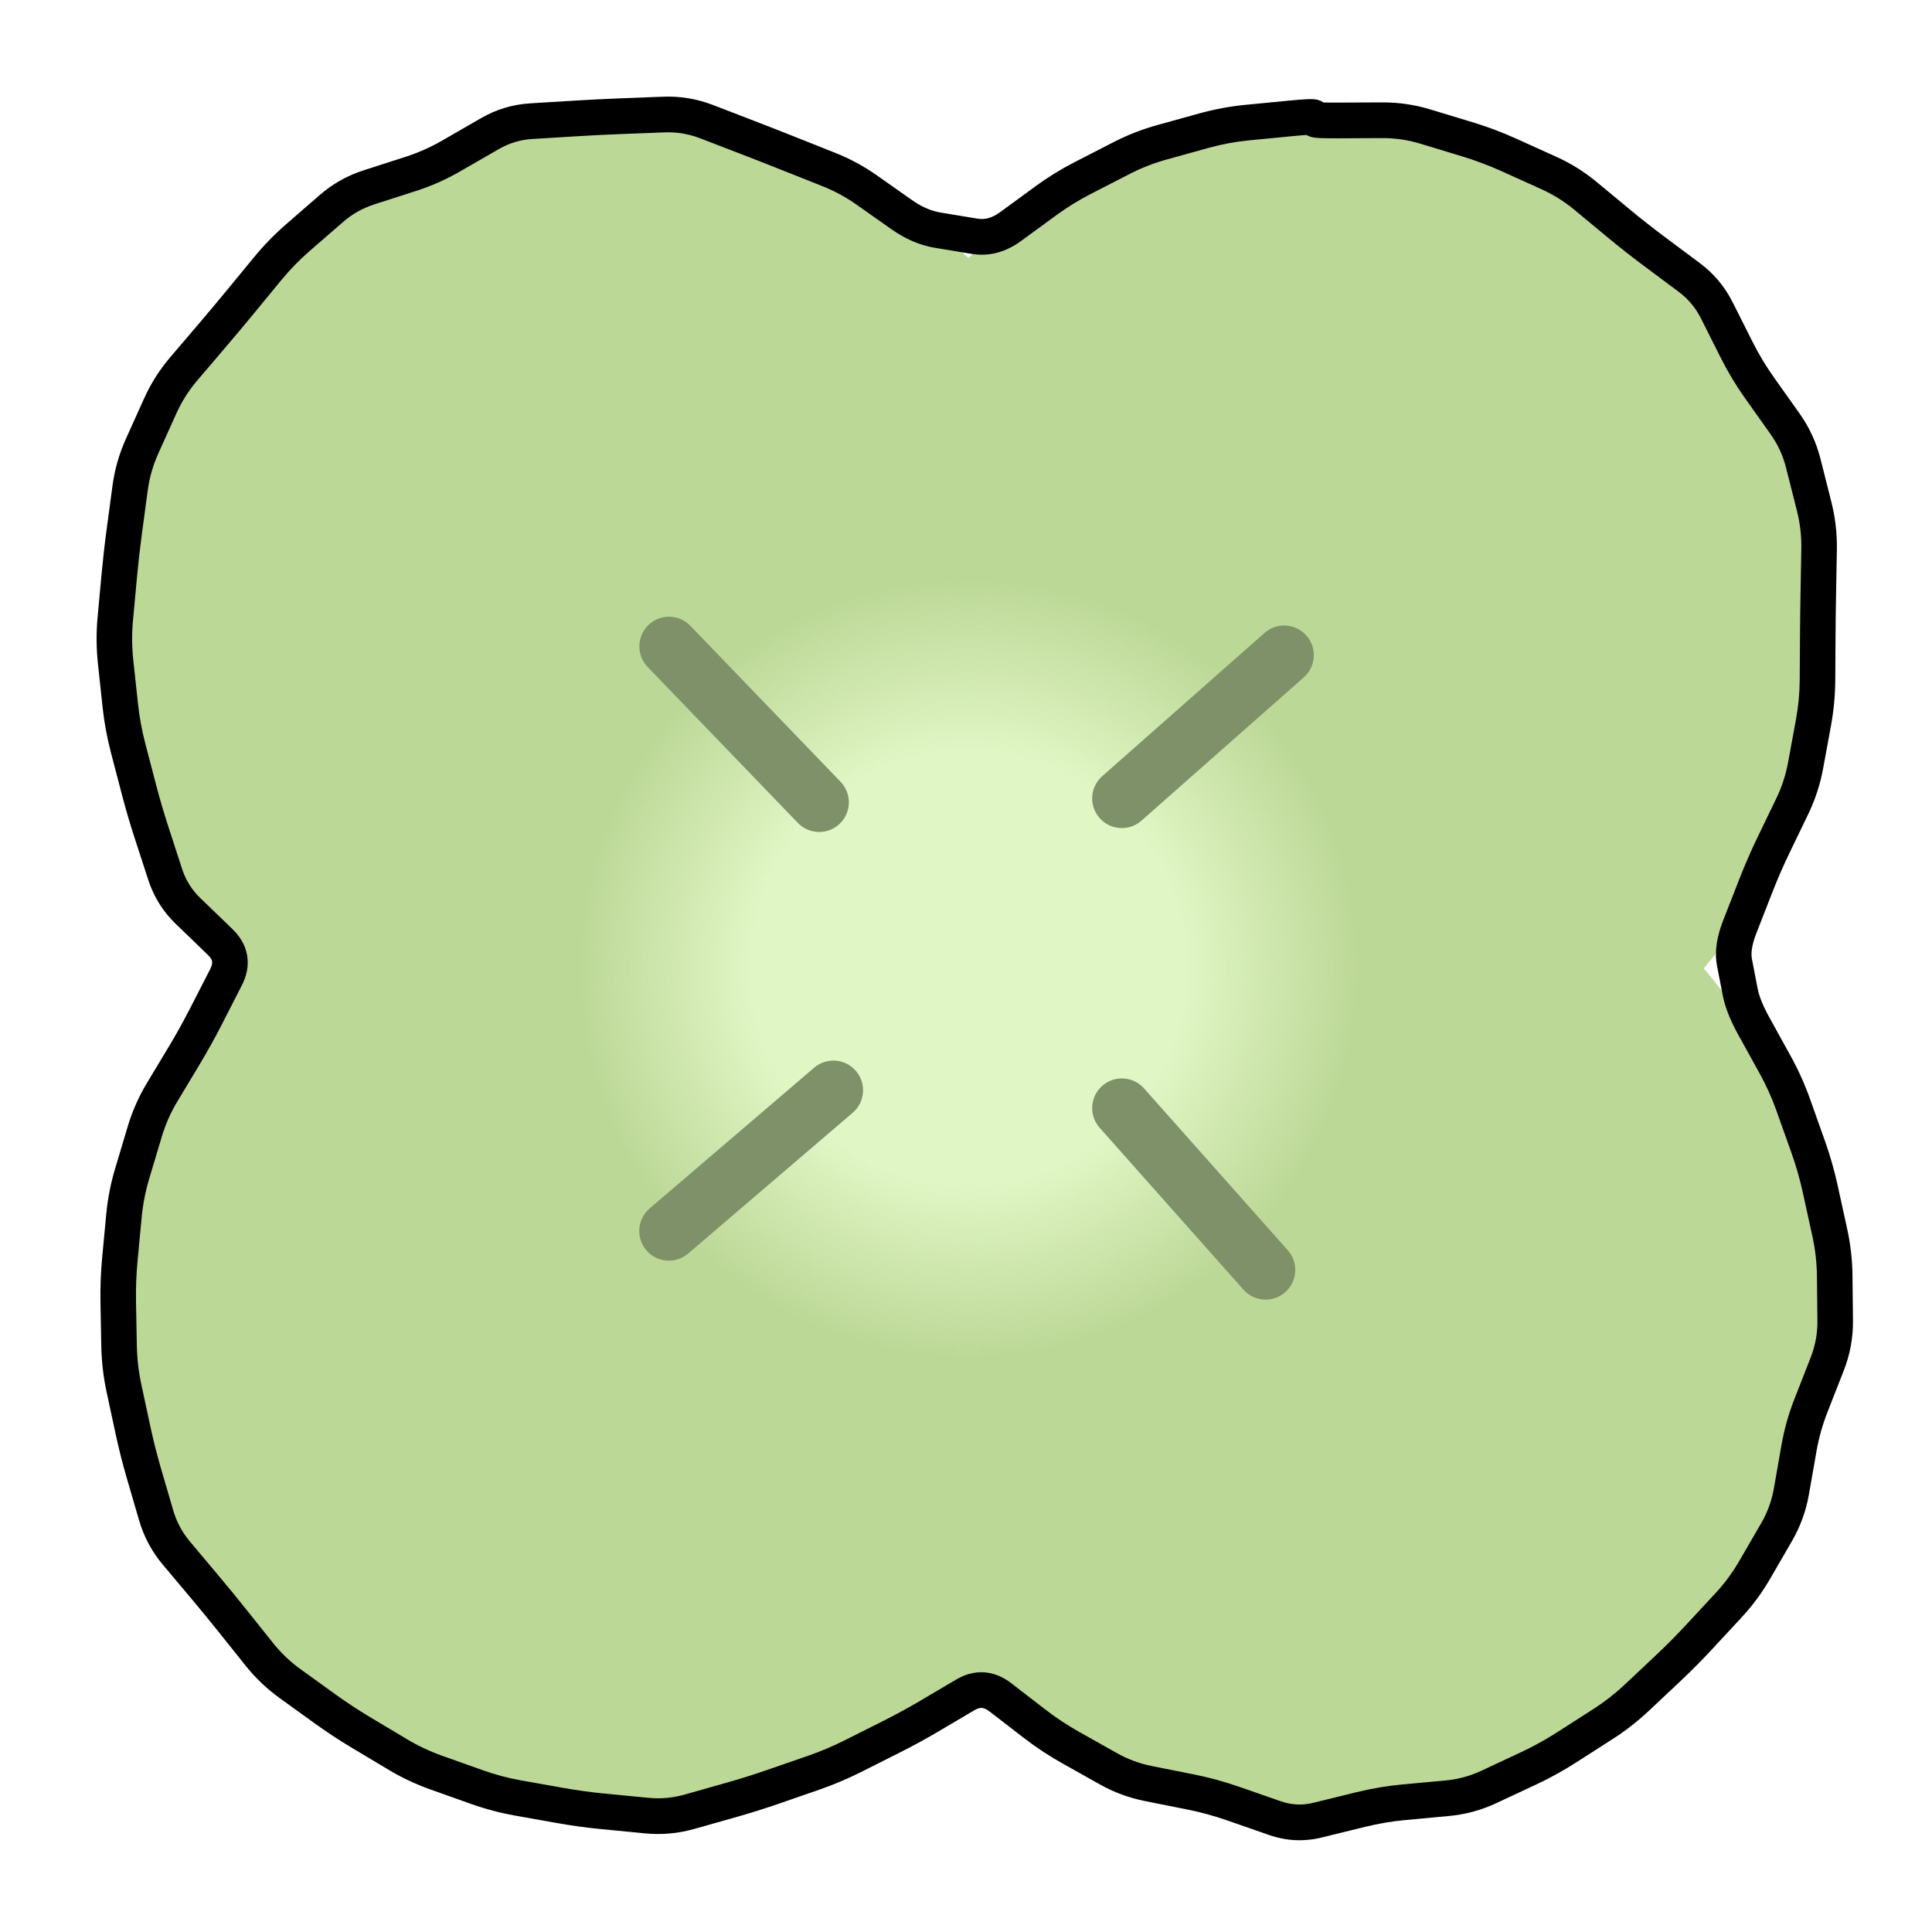
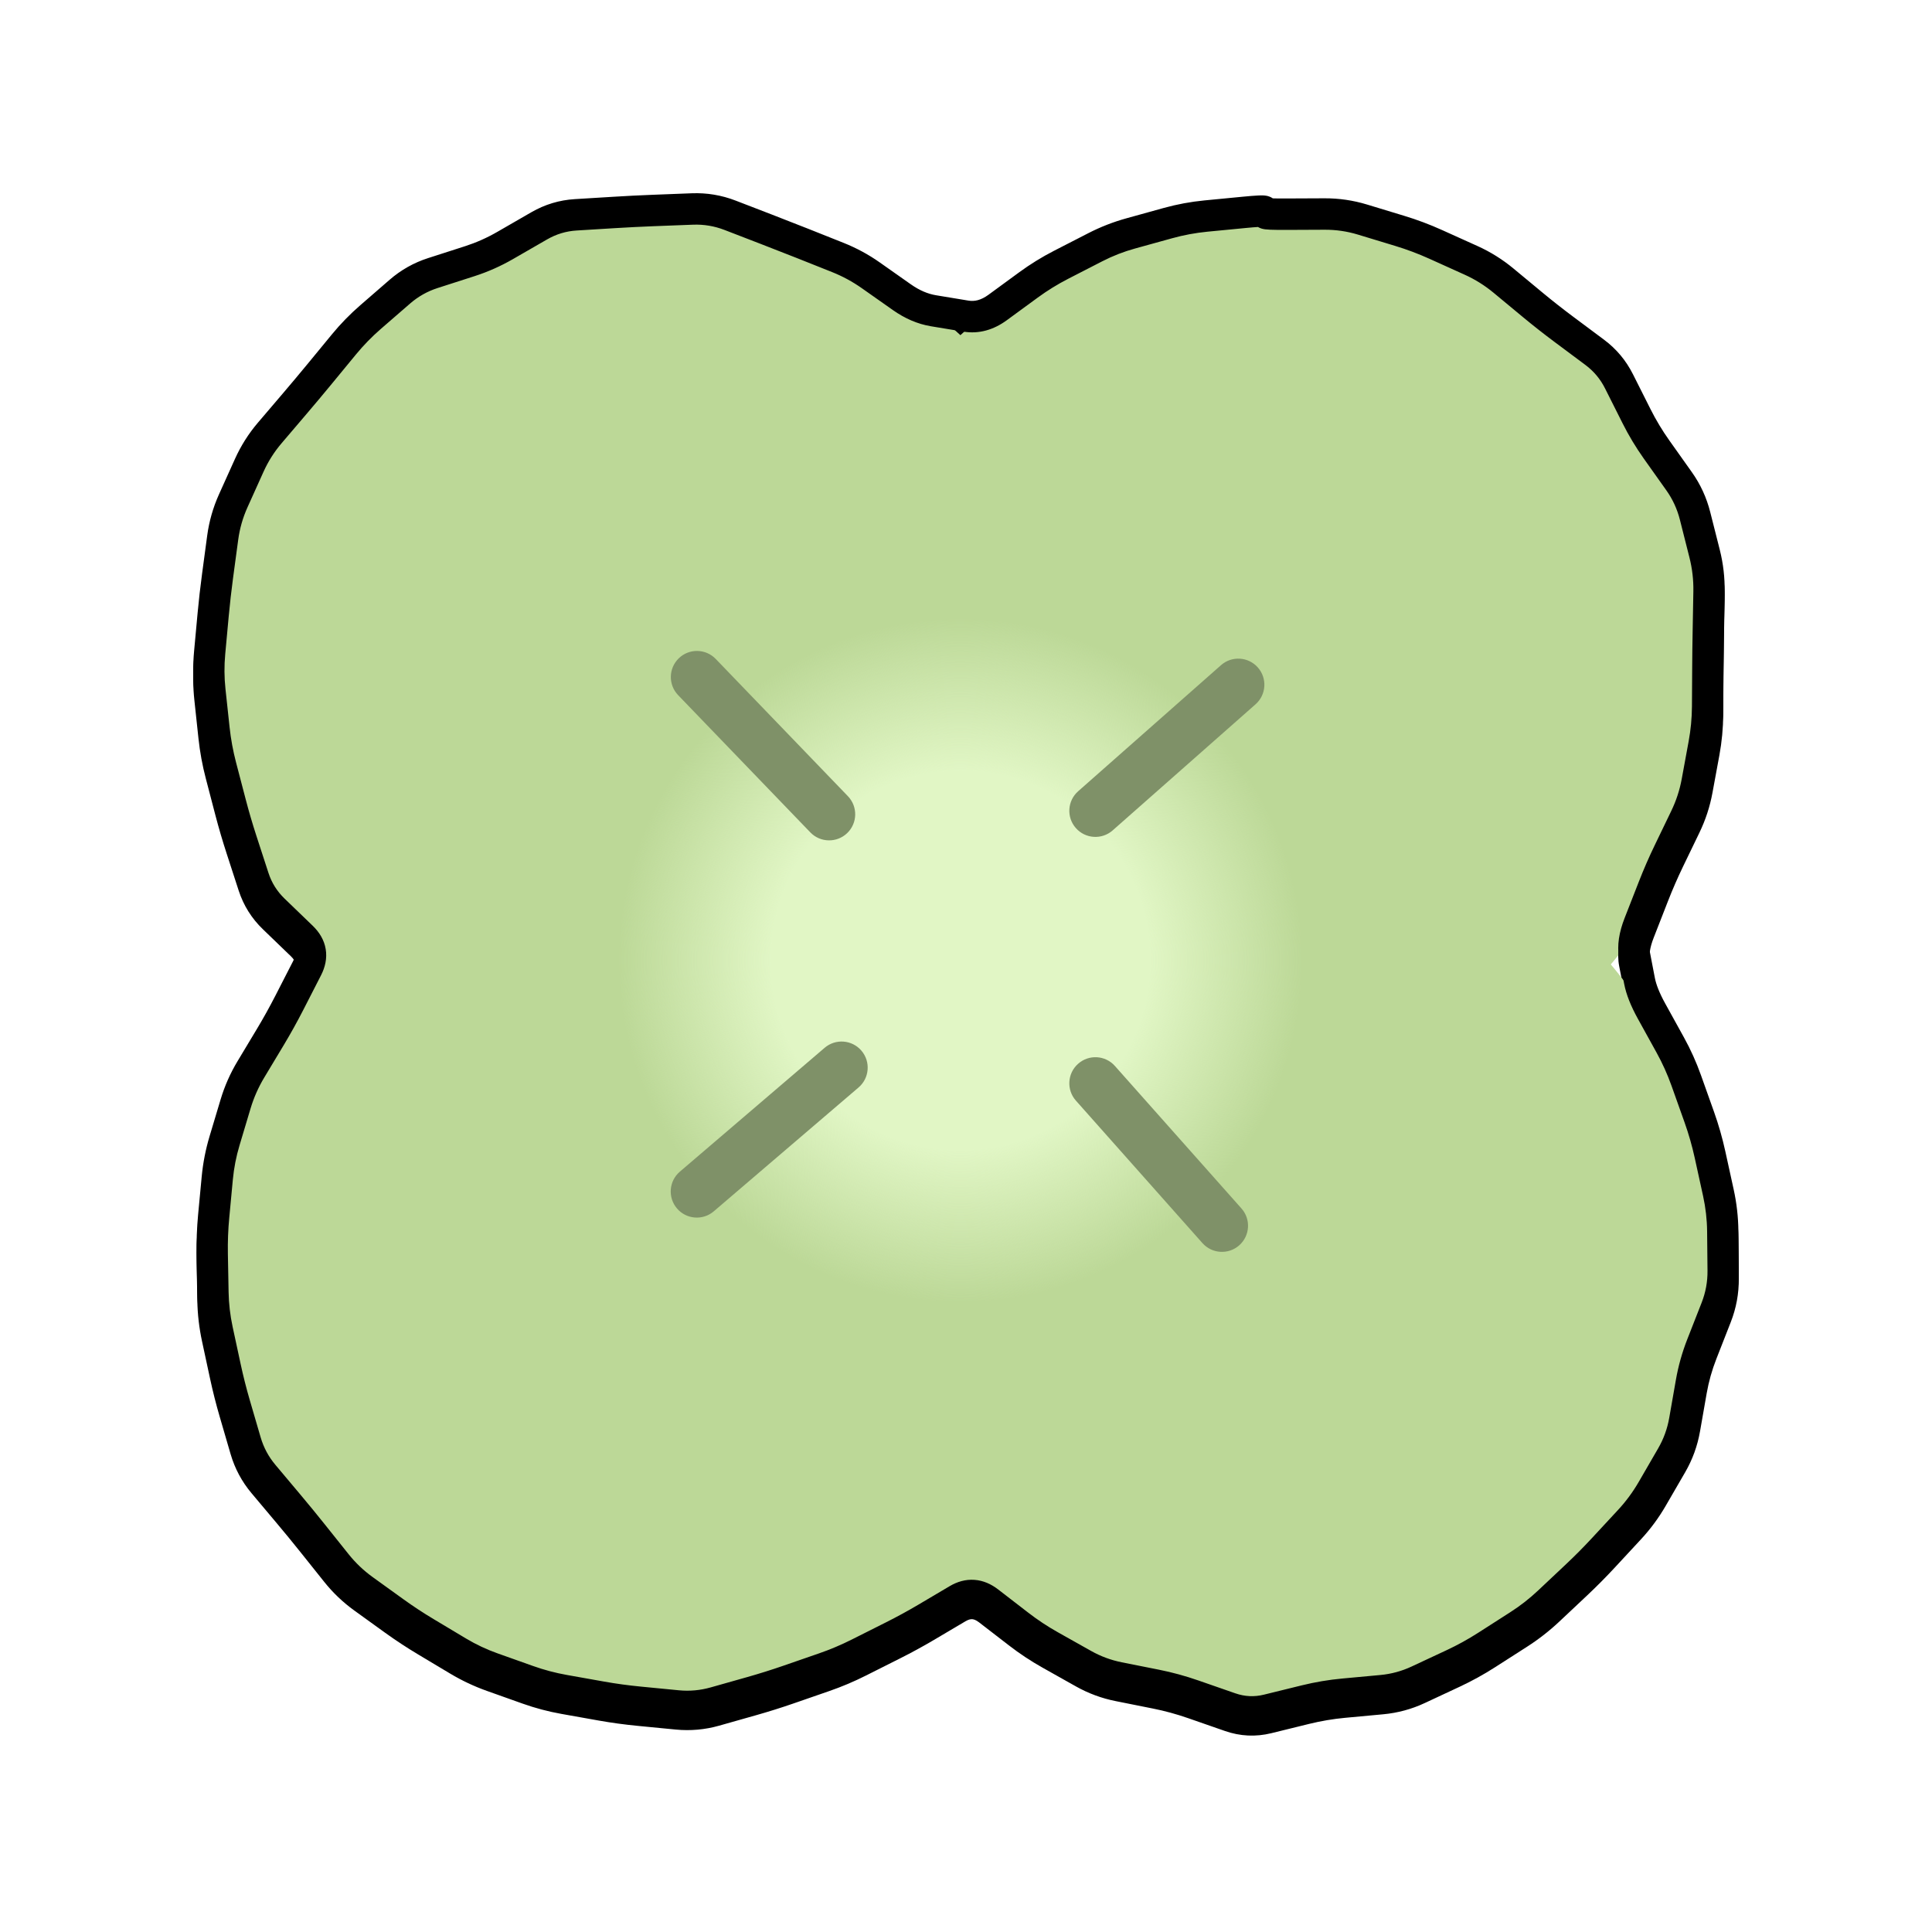
<svg xmlns="http://www.w3.org/2000/svg" width="100" height="100" viewBox="0 0 100 100" fill="none">
-   <path d="M68.097 6.316C82.73 6.316 94.592 18.188 94.592 32.832C94.592 39.439 92.177 45.481 88.182 50.124C92.177 54.767 94.592 60.809 94.592 67.416C94.592 82.06 82.73 93.932 68.097 93.932C61.161 93.932 54.848 91.265 50.126 86.9C45.403 91.265 39.09 93.932 32.155 93.932C17.522 93.932 5.659 82.06 5.659 67.416C5.659 60.809 8.074 54.767 12.069 50.124C8.074 45.481 5.659 39.439 5.659 32.832C5.659 18.188 17.522 6.316 32.155 6.316C39.09 6.316 45.403 8.983 50.126 13.348C54.848 8.983 61.161 6.316 68.097 6.316Z" fill="#BCD897" />
-   <path d="M34.322 5.005C35.21 4.971 36.072 5.114 36.903 5.434L39.047 6.26C39.764 6.537 40.471 6.813 41.167 7.09L43.245 7.917C44.004 8.219 44.718 8.605 45.385 9.075L47.209 10.359C47.721 10.72 48.215 10.924 48.695 11.003L50.602 11.318C50.955 11.377 51.331 11.3 51.772 10.977L53.588 9.648C54.232 9.177 54.911 8.757 55.624 8.391L57.636 7.358C58.362 6.985 59.12 6.689 59.909 6.471L62.094 5.866C62.874 5.651 63.667 5.504 64.472 5.426L66.731 5.207C67.111 5.17 67.416 5.145 67.635 5.135C67.742 5.13 67.85 5.127 67.945 5.132C67.989 5.134 68.061 5.139 68.14 5.154C68.179 5.161 68.247 5.177 68.326 5.209C68.359 5.222 68.425 5.251 68.502 5.303C68.677 5.309 68.928 5.312 69.262 5.31L71.54 5.3C72.391 5.296 73.225 5.418 74.04 5.666L76.223 6.328C76.988 6.56 77.735 6.841 78.462 7.169L80.533 8.105C81.299 8.45 82.005 8.891 82.651 9.426L84.398 10.873C84.968 11.346 85.552 11.805 86.15 12.251L87.981 13.616C88.706 14.157 89.277 14.838 89.684 15.649L90.715 17.7C91.037 18.341 91.406 18.953 91.82 19.537L93.143 21.401C93.651 22.116 94.013 22.901 94.228 23.751L94.788 25.967C94.995 26.785 95.091 27.615 95.076 28.454L95.035 30.725C95.021 31.478 95.011 32.225 95.007 32.965L94.993 35.198C94.988 35.997 94.913 36.791 94.768 37.581L94.362 39.789C94.211 40.606 93.955 41.39 93.594 42.138L92.62 44.156C92.305 44.807 92.013 45.478 91.742 46.171L90.904 48.316C90.66 48.941 90.627 49.364 90.679 49.635L90.973 51.158C91.046 51.536 91.233 52.029 91.575 52.65L92.683 54.656C93.077 55.369 93.41 56.109 93.683 56.875L94.451 59.032C94.72 59.787 94.941 60.559 95.114 61.345L95.606 63.589C95.784 64.399 95.877 65.221 95.885 66.052L95.909 68.357C95.918 69.245 95.759 70.106 95.435 70.934L94.591 73.088C94.332 73.75 94.142 74.423 94.022 75.109L93.629 77.353C93.479 78.209 93.186 79.014 92.752 79.765L91.612 81.733C91.197 82.447 90.71 83.107 90.152 83.709L88.616 85.366C88.09 85.933 87.547 86.48 86.987 87.007L85.354 88.543C84.768 89.094 84.136 89.587 83.458 90.021L81.567 91.233C80.903 91.659 80.211 92.04 79.492 92.376L77.446 93.332C76.668 93.696 75.85 93.917 74.996 93.996L72.749 94.205C72.047 94.27 71.345 94.388 70.644 94.561L68.413 95.109C67.497 95.334 66.582 95.29 65.691 94.98L63.517 94.223C62.831 93.985 62.143 93.797 61.454 93.66L59.258 93.222C58.432 93.057 57.649 92.767 56.913 92.353L54.958 91.255C54.268 90.867 53.611 90.432 52.987 89.95L51.221 88.587C51.038 88.446 50.907 88.409 50.821 88.403C50.737 88.397 50.614 88.414 50.432 88.522L48.566 89.625C47.925 90.003 47.261 90.365 46.575 90.71L44.57 91.719C43.865 92.073 43.143 92.378 42.403 92.635L40.297 93.364C39.578 93.613 38.848 93.841 38.108 94.051L35.936 94.666C35.102 94.902 34.252 94.978 33.389 94.895L31.142 94.677C30.369 94.603 29.606 94.498 28.852 94.364L26.662 93.975C25.883 93.836 25.119 93.634 24.373 93.368L22.279 92.623C21.524 92.354 20.802 92.015 20.116 91.604L18.211 90.465C17.553 90.072 16.913 89.65 16.289 89.201L14.481 87.897C13.81 87.413 13.216 86.847 12.7 86.2L11.307 84.456C10.848 83.881 10.376 83.306 9.893 82.731L8.43 80.991C7.86 80.312 7.448 79.544 7.2 78.693L6.563 76.51C6.345 75.762 6.154 75.01 5.992 74.257L5.52 72.063C5.35 71.273 5.257 70.474 5.242 69.666L5.201 67.423C5.186 66.64 5.216 65.859 5.289 65.079L5.5 62.842C5.576 62.036 5.731 61.244 5.964 60.467L6.61 58.31C6.847 57.517 7.179 56.766 7.604 56.059L8.76 54.136C9.134 53.513 9.491 52.869 9.832 52.205L10.882 50.157C10.988 49.949 10.989 49.828 10.978 49.765C10.968 49.701 10.928 49.587 10.758 49.423L9.099 47.822C8.438 47.185 7.961 46.424 7.677 45.551L6.966 43.367C6.724 42.621 6.505 41.877 6.311 41.132L5.741 38.952C5.539 38.181 5.395 37.399 5.31 36.606L5.07 34.364C4.983 33.556 4.977 32.747 5.052 31.938L5.259 29.694C5.33 28.933 5.416 28.17 5.519 27.403L5.823 25.141C5.936 24.298 6.168 23.486 6.518 22.71L7.458 20.626C7.807 19.852 8.257 19.142 8.805 18.498L10.282 16.767C10.77 16.194 11.251 15.62 11.724 15.045L13.154 13.307C13.664 12.688 14.225 12.113 14.836 11.583L16.553 10.092C17.219 9.513 17.976 9.087 18.817 8.817L20.985 8.119C21.645 7.907 22.281 7.625 22.893 7.272L24.895 6.117C25.684 5.662 26.536 5.405 27.441 5.349L29.727 5.209C30.495 5.162 31.265 5.123 32.034 5.093L34.322 5.005ZM34.393 6.852L32.105 6.94C31.349 6.97 30.594 7.007 29.839 7.054L27.553 7.194C26.934 7.232 26.357 7.406 25.811 7.721L23.808 8.875C23.086 9.292 22.331 9.627 21.546 9.88L19.378 10.577C18.773 10.772 18.234 11.075 17.756 11.491L16.039 12.981C15.505 13.445 15.016 13.946 14.572 14.485L13.143 16.223C12.662 16.806 12.175 17.389 11.679 17.97L10.203 19.701C9.768 20.211 9.412 20.773 9.134 21.388L8.194 23.472C7.918 24.085 7.735 24.723 7.646 25.388L7.342 27.65C7.243 28.392 7.159 29.13 7.091 29.865L6.884 32.109C6.82 32.795 6.825 33.481 6.899 34.166L7.14 36.407C7.215 37.108 7.342 37.8 7.52 38.483L8.09 40.663C8.276 41.371 8.484 42.081 8.715 42.792L9.426 44.977C9.615 45.56 9.928 46.061 10.373 46.489L12.032 48.09C12.415 48.459 12.702 48.915 12.793 49.459C12.884 50.004 12.76 50.529 12.517 51.003L11.468 53.051C11.109 53.751 10.731 54.431 10.335 55.091L9.179 57.014C8.834 57.588 8.565 58.197 8.372 58.843L7.726 60.999C7.528 61.66 7.397 62.333 7.332 63.017L7.121 65.253C7.054 65.963 7.027 66.675 7.04 67.388L7.082 69.631C7.095 70.319 7.173 70.999 7.318 71.672L7.79 73.867C7.943 74.576 8.122 75.284 8.328 75.99L8.965 78.173C9.142 78.777 9.431 79.316 9.836 79.798L11.3 81.539C11.792 82.125 12.273 82.712 12.742 83.3L14.135 85.044C14.547 85.56 15.019 86.01 15.554 86.396L17.361 87.699C17.943 88.118 18.54 88.51 19.152 88.877L21.057 90.016C21.64 90.364 22.252 90.653 22.893 90.881L24.988 91.626C25.638 91.858 26.303 92.034 26.983 92.155L29.172 92.544C29.878 92.67 30.594 92.767 31.319 92.838L33.566 93.055C34.201 93.117 34.823 93.061 35.437 92.887L37.609 92.272C38.316 92.072 39.012 91.853 39.697 91.616L41.803 90.887C42.466 90.658 43.114 90.384 43.746 90.066L45.751 89.058C46.402 88.73 47.029 88.388 47.633 88.031L49.499 86.929C49.94 86.668 50.43 86.523 50.951 86.56C51.471 86.597 51.937 86.809 52.342 87.122L54.107 88.484C54.66 88.911 55.243 89.297 55.857 89.642L57.812 90.741C58.379 91.06 58.98 91.282 59.617 91.409L61.812 91.847C62.587 92.001 63.355 92.212 64.119 92.477L66.293 93.233C66.85 93.427 67.404 93.454 67.976 93.313L70.207 92.765C70.995 92.572 71.786 92.438 72.581 92.364L74.827 92.156C75.471 92.097 76.083 91.93 76.67 91.656L78.716 90.7C79.361 90.398 79.982 90.057 80.578 89.675L82.468 88.463C83.051 88.089 83.594 87.666 84.096 87.194L85.729 85.657C86.258 85.16 86.771 84.643 87.269 84.106L88.805 82.45C89.27 81.948 89.676 81.399 90.021 80.802L91.162 78.835C91.487 78.273 91.705 77.674 91.817 77.033L92.21 74.789C92.352 73.979 92.575 73.186 92.879 72.412L93.722 70.258C93.96 69.65 94.075 69.025 94.069 68.376L94.045 66.071C94.038 65.367 93.96 64.672 93.809 63.987L93.317 61.742C93.161 61.032 92.962 60.336 92.719 59.654L91.951 57.498C91.712 56.826 91.42 56.178 91.074 55.553L89.966 53.547C89.57 52.83 89.29 52.147 89.167 51.51L88.872 49.987C88.729 49.243 88.877 48.444 89.191 47.64L90.029 45.496C90.317 44.76 90.629 44.044 90.964 43.349L91.939 41.331C92.228 40.733 92.432 40.108 92.552 39.453L92.958 37.245C93.084 36.562 93.148 35.876 93.153 35.186L93.167 32.953C93.172 32.205 93.181 31.451 93.195 30.691L93.236 28.421C93.249 27.747 93.172 27.082 93.005 26.422L92.444 24.206C92.286 23.578 92.02 23.003 91.645 22.474L90.322 20.61C89.853 19.95 89.437 19.258 89.072 18.532L88.042 16.483C87.763 15.927 87.379 15.47 86.884 15.1L85.053 13.735C84.43 13.27 83.822 12.792 83.227 12.299L81.48 10.852C80.962 10.422 80.395 10.069 79.779 9.79L77.707 8.855C77.052 8.559 76.381 8.307 75.691 8.097L73.508 7.435C72.868 7.241 72.216 7.145 71.548 7.148L69.27 7.159C68.886 7.161 68.581 7.157 68.361 7.148C68.255 7.143 68.149 7.137 68.058 7.125C68.015 7.12 67.948 7.11 67.876 7.091C67.841 7.081 67.78 7.063 67.71 7.031C67.693 7.023 67.664 7.008 67.628 6.987C67.457 6.998 67.219 7.016 66.907 7.046L64.649 7.265C63.949 7.333 63.26 7.461 62.583 7.648L60.398 8.253C59.729 8.438 59.088 8.688 58.473 9.003L56.462 10.037C55.834 10.359 55.237 10.728 54.671 11.142L52.855 12.47C52.086 13.033 51.222 13.294 50.304 13.142L48.396 12.827C47.605 12.697 46.856 12.368 46.152 11.873L44.329 10.588C43.78 10.202 43.193 9.884 42.567 9.635L40.489 8.809C39.8 8.534 39.099 8.26 38.388 7.986L36.244 7.16C35.645 6.929 35.031 6.827 34.393 6.852Z" fill="black" />
-   <path d="M70.218 50.125C70.218 61.222 61.222 70.218 50.125 70.218C39.029 70.218 30.033 61.222 30.033 50.125C30.033 39.029 39.029 30.033 50.125 30.033C61.222 30.033 70.218 39.029 70.218 50.125Z" fill="url(#paint0_radial_3647_3609)" />
-   <path d="M33.522 34.522C32.934 33.911 32.952 32.939 33.562 32.351C34.173 31.763 35.145 31.781 35.733 32.392L43.507 40.464C44.095 41.074 44.077 42.046 43.467 42.634C42.856 43.222 41.884 43.204 41.296 42.593L33.522 34.522Z" fill="#7F9168" />
-   <path d="M66.656 64.714C67.219 65.347 67.161 66.318 66.527 66.881C65.893 67.444 64.923 67.386 64.36 66.752L56.918 58.373C56.355 57.739 56.413 56.769 57.047 56.206C57.681 55.643 58.651 55.701 59.214 56.334L66.656 64.714Z" fill="#7F9168" />
-   <path d="M65.453 32.76C66.088 32.199 67.058 32.259 67.619 32.895C68.18 33.531 68.12 34.501 67.484 35.061L59.081 42.477C58.446 43.038 57.476 42.977 56.915 42.342C56.354 41.706 56.414 40.736 57.05 40.175L65.453 32.76Z" fill="#7F9168" />
-   <path d="M35.619 64.883C34.975 65.434 34.006 65.359 33.455 64.715C32.904 64.07 32.98 63.102 33.624 62.55L42.139 55.265C42.784 54.714 43.752 54.789 44.304 55.433C44.855 56.078 44.779 57.046 44.135 57.597L35.619 64.883Z" fill="#7F9168" />
+   <path d="M65.525 11.574C78.402 11.574 88.841 22.021 88.841 34.908C88.841 40.722 86.715 46.039 83.2 50.125C86.715 54.211 88.841 59.528 88.841 65.342C88.841 78.229 78.402 88.676 65.525 88.676C59.422 88.676 53.867 86.329 49.711 82.488C45.554 86.329 39.999 88.676 33.896 88.676C21.019 88.676 10.58 78.229 10.58 65.342C10.58 59.528 12.705 54.21 16.221 50.125C12.705 46.039 10.58 40.722 10.58 34.908C10.58 22.021 21.019 11.574 33.896 11.574C39.999 11.574 45.555 13.921 49.711 17.762C53.867 13.921 59.422 11.574 65.525 11.574Z" fill="#BCD897" />
+   <path d="M35.803 10.418C36.584 10.388 37.344 10.514 38.075 10.796L39.961 11.523C40.593 11.767 41.215 12.01 41.827 12.253L43.655 12.981C44.324 13.247 44.952 13.586 45.539 14L47.144 15.13C47.594 15.447 48.029 15.627 48.452 15.697L50.13 15.974C50.44 16.026 50.771 15.958 51.159 15.674L52.757 14.505C53.324 14.09 53.922 13.721 54.549 13.398L56.32 12.489C56.959 12.161 57.626 11.901 58.32 11.709L60.243 11.177C60.929 10.987 61.627 10.857 62.336 10.789L64.323 10.596C64.658 10.563 64.926 10.542 65.119 10.533C65.213 10.528 65.308 10.526 65.391 10.53C65.43 10.532 65.493 10.536 65.563 10.55C65.597 10.556 65.657 10.57 65.727 10.598C65.756 10.61 65.814 10.635 65.882 10.681C66.035 10.686 66.257 10.689 66.55 10.687L68.555 10.678C69.304 10.675 70.038 10.782 70.756 11L72.676 11.583C73.35 11.787 74.007 12.034 74.646 12.323L76.469 13.146C77.143 13.45 77.764 13.838 78.333 14.309L79.87 15.583C80.372 15.998 80.886 16.402 81.412 16.795L83.023 17.996C83.662 18.472 84.163 19.072 84.522 19.786L85.429 21.59C85.713 22.154 86.037 22.693 86.401 23.206L87.566 24.847C88.013 25.476 88.331 26.167 88.52 26.915L89.014 28.865C89.196 29.585 89.28 30.315 89.267 31.054L89.23 33.052C89.218 33.715 89.21 34.372 89.206 35.023L89.194 36.988C89.189 37.691 89.123 38.391 88.996 39.085L88.638 41.028C88.506 41.748 88.281 42.438 87.963 43.095L87.105 44.871C86.829 45.444 86.571 46.035 86.333 46.645L85.596 48.532C85.38 49.083 85.352 49.455 85.398 49.693L85.656 51.033C85.72 51.365 85.885 51.8 86.186 52.346L87.161 54.111C87.508 54.739 87.801 55.39 88.041 56.064L88.717 57.962C88.954 58.627 89.148 59.306 89.3 59.997L89.733 61.972C89.89 62.685 89.972 63.408 89.979 64.14L90 66.168C90.008 66.95 89.868 67.708 89.583 68.436L88.84 70.332C88.612 70.914 88.445 71.507 88.339 72.11L87.993 74.085C87.862 74.838 87.604 75.547 87.222 76.207L86.218 77.939C85.854 78.568 85.425 79.148 84.933 79.678L83.582 81.136C83.119 81.635 82.641 82.117 82.149 82.58L80.711 83.932C80.196 84.416 79.64 84.85 79.043 85.233L77.379 86.299C76.794 86.674 76.185 87.009 75.553 87.305L73.752 88.146C73.068 88.466 72.348 88.661 71.596 88.731L69.62 88.914C69.001 88.972 68.384 89.076 67.767 89.227L65.803 89.71C64.997 89.908 64.192 89.87 63.408 89.597L61.495 88.931C60.891 88.721 60.286 88.556 59.679 88.435L57.748 88.049C57.02 87.904 56.331 87.649 55.684 87.285L53.963 86.318C53.355 85.977 52.777 85.594 52.228 85.17L50.674 83.971C50.513 83.847 50.398 83.814 50.322 83.809C50.249 83.804 50.14 83.819 49.98 83.913L48.338 84.884C47.774 85.217 47.19 85.535 46.586 85.839L44.822 86.726C44.202 87.038 43.566 87.307 42.914 87.532L41.061 88.174C40.429 88.393 39.786 88.594 39.135 88.779L37.224 89.32C36.49 89.528 35.741 89.595 34.983 89.522L33.005 89.33C32.325 89.264 31.653 89.173 30.989 89.055L29.063 88.712C28.377 88.59 27.705 88.412 27.048 88.178L25.205 87.522C24.541 87.286 23.906 86.987 23.302 86.626L21.626 85.623C21.047 85.277 20.483 84.906 19.934 84.511L18.343 83.363C17.753 82.938 17.23 82.44 16.776 81.87L15.55 80.335C15.146 79.829 14.731 79.323 14.306 78.818L13.018 77.286C12.517 76.689 12.155 76.013 11.936 75.264L11.376 73.343C11.183 72.684 11.016 72.023 10.873 71.36L10.458 69.43C10.308 68.734 10.226 68.031 10.213 67.32L10.177 65.346C10.164 64.657 10.19 63.97 10.254 63.283L10.44 61.315C10.507 60.606 10.643 59.909 10.848 59.225L11.417 57.327C11.626 56.629 11.918 55.968 12.292 55.346L13.309 53.653C13.638 53.105 13.952 52.539 14.252 51.954L15.176 50.152C15.27 49.969 15.27 49.863 15.261 49.807C15.252 49.751 15.216 49.65 15.067 49.506L13.607 48.098C13.025 47.537 12.605 46.867 12.355 46.099L11.73 44.176C11.517 43.521 11.325 42.866 11.153 42.211L10.652 40.292C10.474 39.613 10.348 38.925 10.273 38.227L10.062 36.255C9.985 35.544 9.98 34.831 10.046 34.119L10.228 32.145C10.29 31.476 10.366 30.803 10.457 30.129L10.724 28.138C10.824 27.396 11.028 26.682 11.336 25.999L12.163 24.165C12.47 23.484 12.866 22.859 13.349 22.293L14.648 20.769C15.078 20.265 15.501 19.76 15.918 19.254L17.176 17.725C17.624 17.18 18.118 16.674 18.655 16.207L20.167 14.895C20.753 14.386 21.419 14.011 22.159 13.773L24.067 13.159C24.648 12.972 25.207 12.724 25.745 12.414L27.507 11.397C28.202 10.997 28.952 10.77 29.748 10.721L31.76 10.598C32.436 10.556 33.113 10.523 33.79 10.496L35.803 10.418ZM35.866 12.044L33.852 12.122C33.187 12.147 32.522 12.181 31.858 12.221L29.847 12.345C29.302 12.378 28.794 12.531 28.314 12.808L26.552 13.824C25.915 14.191 25.251 14.486 24.56 14.708L22.652 15.322C22.12 15.493 21.646 15.761 21.225 16.126L19.714 17.438C19.244 17.846 18.814 18.287 18.424 18.761L17.166 20.29C16.743 20.804 16.314 21.316 15.878 21.828L14.579 23.351C14.196 23.8 13.882 24.294 13.638 24.836L12.811 26.67C12.568 27.209 12.407 27.77 12.329 28.355L12.061 30.346C11.974 30.999 11.9 31.649 11.84 32.295L11.658 34.27C11.602 34.874 11.606 35.477 11.671 36.081L11.883 38.053C11.949 38.67 12.061 39.278 12.218 39.879L12.72 41.797C12.883 42.421 13.066 43.046 13.269 43.671L13.895 45.594C14.062 46.107 14.337 46.547 14.728 46.925L16.188 48.333C16.525 48.658 16.778 49.059 16.858 49.538C16.938 50.017 16.829 50.48 16.615 50.897L15.692 52.699C15.376 53.315 15.043 53.914 14.695 54.494L13.678 56.186C13.374 56.692 13.137 57.228 12.967 57.795L12.399 59.694C12.224 60.275 12.109 60.867 12.052 61.469L11.867 63.437C11.807 64.062 11.784 64.688 11.795 65.316L11.832 67.29C11.843 67.895 11.913 68.493 12.04 69.086L12.456 71.017C12.59 71.641 12.748 72.264 12.929 72.885L13.49 74.806C13.645 75.338 13.899 75.812 14.256 76.236L15.543 77.768C15.977 78.284 16.4 78.801 16.813 79.318L18.039 80.853C18.401 81.307 18.817 81.703 19.287 82.042L20.878 83.189C21.39 83.558 21.915 83.903 22.454 84.225L24.13 85.228C24.643 85.534 25.181 85.788 25.746 85.989L27.589 86.645C28.161 86.849 28.747 87.004 29.345 87.11L31.272 87.453C31.893 87.564 32.522 87.65 33.16 87.711L35.138 87.903C35.697 87.957 36.244 87.907 36.785 87.754L38.696 87.214C39.318 87.037 39.931 86.845 40.534 86.636L42.386 85.995C42.97 85.793 43.54 85.552 44.096 85.272L45.861 84.385C46.434 84.097 46.985 83.796 47.517 83.482L49.159 82.511C49.547 82.282 49.978 82.154 50.437 82.187C50.894 82.219 51.304 82.406 51.661 82.681L53.215 83.88C53.701 84.256 54.214 84.596 54.754 84.899L56.474 85.866C56.974 86.147 57.502 86.342 58.062 86.454L59.995 86.839C60.676 86.975 61.353 87.16 62.025 87.394L63.938 88.059C64.428 88.23 64.916 88.253 65.419 88.13L67.382 87.647C68.075 87.477 68.772 87.359 69.471 87.295L71.448 87.112C72.014 87.059 72.553 86.913 73.069 86.672L74.87 85.83C75.438 85.565 75.984 85.264 76.508 84.928L78.172 83.861C78.685 83.533 79.162 83.161 79.605 82.744L81.042 81.393C81.507 80.955 81.959 80.5 82.397 80.027L83.748 78.57C84.158 78.128 84.514 77.645 84.819 77.12L85.822 75.388C86.109 74.894 86.3 74.367 86.399 73.803L86.745 71.829C86.87 71.116 87.066 70.418 87.333 69.736L88.076 67.841C88.285 67.306 88.386 66.756 88.38 66.185L88.36 64.157C88.354 63.537 88.284 62.926 88.152 62.322L87.719 60.347C87.582 59.722 87.406 59.11 87.193 58.51L86.517 56.612C86.306 56.021 86.049 55.451 85.745 54.901L84.77 53.135C84.422 52.504 84.175 51.903 84.067 51.343L83.808 50.003C83.681 49.348 83.812 48.645 84.088 47.938L84.826 46.05C85.079 45.403 85.353 44.773 85.649 44.161L86.506 42.385C86.76 41.859 86.94 41.309 87.046 40.733L87.403 38.789C87.514 38.189 87.571 37.585 87.575 36.978L87.587 35.013C87.591 34.355 87.599 33.691 87.612 33.022L87.648 31.024C87.659 30.431 87.591 29.846 87.444 29.265L86.951 27.315C86.811 26.763 86.578 26.256 86.248 25.791L85.083 24.151C84.671 23.57 84.304 22.961 83.984 22.323L83.077 20.519C82.832 20.03 82.494 19.627 82.058 19.302L80.447 18.101C79.899 17.692 79.363 17.271 78.84 16.837L77.303 15.564C76.846 15.186 76.348 14.874 75.806 14.63L73.982 13.806C73.406 13.546 72.815 13.324 72.208 13.14L70.287 12.557C69.724 12.386 69.15 12.302 68.562 12.305L66.558 12.314C66.22 12.315 65.951 12.312 65.758 12.304C65.664 12.3 65.571 12.294 65.491 12.284C65.453 12.279 65.394 12.271 65.331 12.254C65.3 12.246 65.246 12.23 65.185 12.201C65.169 12.194 65.144 12.181 65.112 12.163C64.963 12.172 64.753 12.188 64.479 12.215L62.491 12.408C61.875 12.467 61.269 12.58 60.673 12.745L58.75 13.277C58.162 13.439 57.597 13.659 57.056 13.937L55.286 14.847C54.734 15.13 54.209 15.454 53.711 15.819L52.113 16.988C51.436 17.483 50.675 17.713 49.867 17.579L48.189 17.302C47.492 17.187 46.833 16.898 46.214 16.462L44.609 15.332C44.126 14.992 43.61 14.712 43.059 14.493L41.231 13.766C40.624 13.524 40.008 13.283 39.381 13.042L37.495 12.315C36.968 12.112 36.427 12.022 35.866 12.044Z" fill="black" />
+   <path d="M67.392 50.124C67.392 59.89 59.475 67.806 49.711 67.806C39.945 67.806 32.029 59.89 32.029 50.124C32.029 40.359 39.945 32.443 49.711 32.443C59.475 32.443 67.392 40.359 67.392 50.124Z" fill="url(#paint0_radial_3647_3609)" />
+   <path d="M35.1 36.395C34.583 35.857 34.599 35.002 35.136 34.485C35.673 33.967 36.528 33.983 37.046 34.521L43.887 41.624C44.405 42.161 44.389 43.016 43.852 43.534C43.314 44.051 42.459 44.035 41.942 43.498L35.1 36.395Z" fill="#7F9168" />
+   <path d="M64.257 62.963C64.753 63.52 64.702 64.374 64.144 64.87C63.587 65.365 62.733 65.314 62.238 64.757L55.689 57.383C55.193 56.825 55.244 55.971 55.802 55.476C56.359 54.981 57.213 55.031 57.708 55.589L64.257 62.963Z" fill="#7F9168" />
+   <path d="M63.199 34.843C63.758 34.349 64.612 34.403 65.106 34.962C65.599 35.521 65.546 36.375 64.987 36.868L57.592 43.394C57.033 43.888 56.179 43.834 55.686 43.275C55.192 42.716 55.246 41.862 55.805 41.369L63.199 34.843Z" fill="#7F9168" />
+   <path d="M36.945 63.112C36.379 63.597 35.526 63.531 35.041 62.964C34.556 62.397 34.622 61.544 35.189 61.059L42.683 54.648C43.25 54.163 44.102 54.23 44.587 54.796C45.072 55.363 45.006 56.216 44.439 56.701L36.945 63.112Z" fill="#7F9168" />
+   <path d="M65.525 11.16C78.402 11.16 88.841 21.607 88.841 34.493C88.841 40.308 86.715 45.625 83.2 49.711C86.715 53.796 88.841 59.114 88.841 64.928C88.841 77.815 78.402 88.262 65.525 88.262C59.422 88.262 53.867 85.915 49.711 82.074C45.554 85.915 39.999 88.262 33.896 88.262C21.019 88.262 10.58 77.815 10.58 64.928C10.58 59.114 12.705 53.796 16.221 49.711C12.705 45.625 10.58 40.308 10.58 34.493C10.58 21.607 21.019 11.16 33.896 11.16C39.999 11.16 45.555 13.507 49.711 17.348C53.867 13.507 59.422 11.16 65.525 11.16Z" fill="#BCD897" />
+   <path d="M35.803 10.004C36.584 9.974 37.344 10.1 38.075 10.382L39.961 11.109C40.593 11.352 41.215 11.596 41.827 11.839L43.655 12.567C44.324 12.833 44.952 13.172 45.539 13.586L47.144 14.716C47.594 15.033 48.029 15.213 48.452 15.283L50.13 15.56C50.44 15.611 50.771 15.543 51.159 15.26L52.757 14.091C53.324 13.676 53.922 13.307 54.549 12.984L56.32 12.075C56.959 11.746 57.626 11.486 58.32 11.295L60.243 10.762C60.929 10.573 61.627 10.443 62.336 10.374L64.323 10.182C64.658 10.149 64.926 10.128 65.119 10.119C65.213 10.114 65.308 10.112 65.391 10.116C65.43 10.118 65.493 10.122 65.563 10.135C65.597 10.142 65.657 10.156 65.727 10.184C65.756 10.195 65.814 10.221 65.882 10.267C66.035 10.272 66.257 10.275 66.55 10.273L68.555 10.264C69.304 10.261 70.038 10.368 70.756 10.586L72.676 11.169C73.35 11.373 74.007 11.62 74.646 11.909L76.469 12.732C77.143 13.036 77.764 13.424 78.333 13.895L79.87 15.169C80.372 15.584 80.886 15.988 81.412 16.381L83.023 17.582C83.662 18.058 84.163 18.657 84.522 19.372L85.429 21.175C85.713 21.74 86.037 22.279 86.401 22.792L87.566 24.433C88.013 25.062 88.331 25.753 88.52 26.501L89.014 28.451C89.196 29.171 89.28 29.901 89.267 30.64L89.23 32.638C89.218 33.3 89.21 33.958 89.206 34.609L89.194 36.574C89.189 37.277 89.123 37.976 88.996 38.671L88.638 40.614C88.506 41.334 88.281 42.023 87.963 42.681L87.105 44.457C86.829 45.03 86.571 45.621 86.333 46.231L85.596 48.118C85.38 48.668 85.352 49.041 85.398 49.279L85.656 50.619C85.72 50.951 85.885 51.386 86.186 51.932L87.161 53.697C87.508 54.325 87.801 54.976 88.041 55.65L88.717 57.548C88.954 58.213 89.148 58.892 89.3 59.583L89.733 61.558C89.89 62.271 89.972 62.994 89.979 63.726L90 65.754C90.008 66.535 89.868 67.293 89.583 68.022L88.84 69.918C88.612 70.5 88.445 71.093 88.339 71.696L87.993 73.671C87.862 74.424 87.604 75.133 87.222 75.793L86.218 77.525C85.854 78.154 85.425 78.734 84.933 79.264L83.582 80.722C83.119 81.221 82.641 81.703 82.149 82.166L80.711 83.518C80.196 84.002 79.64 84.436 79.043 84.819L77.379 85.885C76.794 86.26 76.185 86.595 75.553 86.891L73.752 87.732C73.068 88.052 72.348 88.247 71.596 88.317L69.62 88.5C69.001 88.558 68.384 88.662 67.767 88.813L65.803 89.296C64.997 89.494 64.192 89.456 63.408 89.183L61.495 88.517C60.891 88.307 60.286 88.142 59.679 88.021L57.748 87.635C57.02 87.49 56.331 87.235 55.684 86.871L53.963 85.904C53.355 85.563 52.777 85.18 52.228 84.756L50.674 83.557C50.513 83.433 50.398 83.4 50.322 83.395C50.249 83.39 50.14 83.404 49.98 83.499L48.338 84.47C47.774 84.803 47.19 85.121 46.586 85.425L44.822 86.312C44.202 86.624 43.566 86.893 42.914 87.118L41.061 87.76C40.429 87.979 39.786 88.18 39.135 88.365L37.224 88.906C36.49 89.114 35.741 89.181 34.983 89.108L33.005 88.916C32.325 88.85 31.653 88.759 30.989 88.641L29.063 88.298C28.377 88.176 27.705 87.998 27.048 87.764L25.205 87.108C24.541 86.872 23.906 86.573 23.302 86.212L21.626 85.209C21.047 84.863 20.483 84.492 19.934 84.097L18.343 82.949C17.753 82.524 17.23 82.025 16.776 81.456L15.55 79.921C15.146 79.415 14.731 78.909 14.306 78.404L13.018 76.872C12.517 76.275 12.155 75.599 11.936 74.85L11.376 72.929C11.183 72.27 11.016 71.609 10.873 70.946L10.458 69.016C10.308 68.32 10.226 67.617 10.213 66.906L10.177 64.932C10.164 64.243 10.19 63.556 10.254 62.869L10.44 60.901C10.507 60.192 10.643 59.495 10.848 58.811L11.417 56.913C11.626 56.215 11.918 55.554 12.292 54.932L13.309 53.239C13.638 52.691 13.952 52.125 14.252 51.54L15.176 49.738C15.27 49.555 15.27 49.449 15.261 49.393C15.252 49.337 15.216 49.236 15.067 49.092L13.607 47.684C13.025 47.123 12.605 46.453 12.355 45.685L11.73 43.763C11.517 43.107 11.325 42.452 11.153 41.797L10.652 39.878C10.474 39.199 10.348 38.511 10.273 37.813L10.062 35.841C9.985 35.13 9.98 34.417 10.046 33.705L10.228 31.731C10.29 31.061 10.366 30.389 10.457 29.715L10.724 27.724C10.824 26.982 11.028 26.268 11.336 25.584L12.163 23.751C12.47 23.07 12.866 22.445 13.349 21.878L14.648 20.355C15.078 19.851 15.501 19.346 15.918 18.84L17.176 17.311C17.624 16.765 18.118 16.259 18.655 15.793L20.167 14.481C20.753 13.972 21.419 13.597 22.159 13.359L24.067 12.745C24.648 12.558 25.207 12.31 25.745 11.999L27.507 10.983C28.202 10.583 28.952 10.356 29.748 10.307L31.76 10.184C32.436 10.142 33.113 10.108 33.79 10.082L35.803 10.004ZM35.866 11.63L33.852 11.707C33.187 11.733 32.522 11.767 31.858 11.807L29.847 11.931C29.302 11.964 28.794 12.117 28.314 12.394L26.552 13.41C25.915 13.777 25.251 14.072 24.56 14.294L22.652 14.908C22.12 15.079 21.646 15.347 21.225 15.712L19.714 17.023C19.244 17.431 18.814 17.873 18.424 18.347L17.166 19.876C16.743 20.39 16.314 20.902 15.878 21.413L14.579 22.937C14.196 23.386 13.882 23.88 13.638 24.422L12.811 26.256C12.568 26.795 12.407 27.356 12.329 27.941L12.061 29.932C11.974 30.585 11.9 31.235 11.84 31.881L11.658 33.856C11.602 34.46 11.606 35.063 11.671 35.666L11.883 37.638C11.949 38.255 12.061 38.864 12.218 39.465L12.72 41.383C12.883 42.007 13.066 42.632 13.269 43.257L13.895 45.18C14.062 45.693 14.337 46.133 14.728 46.511L16.188 47.919C16.525 48.244 16.778 48.645 16.858 49.124C16.938 49.603 16.829 50.066 16.615 50.483L15.692 52.285C15.376 52.901 15.043 53.5 14.695 54.08L13.678 55.772C13.374 56.278 13.137 56.814 12.967 57.381L12.399 59.279C12.224 59.861 12.109 60.453 12.052 61.055L11.867 63.023C11.807 63.648 11.784 64.274 11.795 64.902L11.832 66.876C11.843 67.481 11.913 68.079 12.04 68.672L12.456 70.603C12.59 71.227 12.748 71.85 12.929 72.472L13.49 74.392C13.645 74.924 13.899 75.398 14.256 75.822L15.543 77.354C15.977 77.87 16.4 78.386 16.813 78.904L18.039 80.439C18.401 80.893 18.817 81.289 19.287 81.628L20.878 82.775C21.39 83.144 21.915 83.489 22.454 83.811L24.13 84.814C24.643 85.12 25.181 85.374 25.746 85.575L27.589 86.231C28.161 86.435 28.747 86.59 29.345 86.696L31.272 87.039C31.893 87.15 32.522 87.235 33.16 87.297L35.138 87.489C35.697 87.543 36.244 87.493 36.785 87.34L38.696 86.8C39.318 86.623 39.931 86.431 40.534 86.222L42.386 85.581C42.97 85.379 43.54 85.138 44.096 84.858L45.861 83.971C46.434 83.683 46.985 83.382 47.517 83.068L49.159 82.097C49.547 81.868 49.978 81.74 50.437 81.773C50.894 81.805 51.304 81.992 51.661 82.267L53.215 83.466C53.701 83.842 54.214 84.182 54.754 84.485L56.474 85.452C56.974 85.733 57.502 85.928 58.062 86.04L59.995 86.425C60.676 86.561 61.353 86.746 62.025 86.98L63.938 87.645C64.428 87.816 64.916 87.839 65.419 87.716L67.382 87.233C68.075 87.063 68.772 86.945 69.471 86.881L71.448 86.698C72.014 86.645 72.553 86.499 73.069 86.257L74.87 85.416C75.438 85.151 75.984 84.85 76.508 84.514L78.172 83.447C78.685 83.119 79.162 82.746 79.605 82.33L81.042 80.978C81.507 80.541 81.959 80.086 82.397 79.613L83.748 78.156C84.158 77.714 84.514 77.231 84.819 76.706L85.822 74.974C86.109 74.48 86.3 73.953 86.399 73.389L86.745 71.414C86.87 70.702 87.066 70.004 87.333 69.322L88.076 67.427C88.285 66.892 88.386 66.342 88.38 65.771L88.36 63.743C88.354 63.123 88.284 62.512 88.152 61.908L87.719 59.933C87.582 59.308 87.406 58.696 87.193 58.096L86.517 56.198C86.306 55.607 86.049 55.036 85.745 54.486L84.77 52.721C84.422 52.09 84.175 51.489 84.067 50.928L83.808 49.589C83.681 48.934 83.812 48.231 84.088 47.523L84.826 45.636C85.079 44.989 85.353 44.359 85.649 43.747L86.506 41.971C86.76 41.445 86.94 40.895 87.046 40.319L87.403 38.376C87.514 37.775 87.571 37.171 87.575 36.564L87.587 34.599C87.591 33.941 87.599 33.277 87.612 32.608L87.648 30.61C87.659 30.017 87.591 29.432 87.444 28.852L86.951 26.901C86.811 26.349 86.578 25.842 86.248 25.377L85.083 23.737C84.671 23.156 84.304 22.547 83.984 21.909L83.077 20.105C82.832 19.616 82.494 19.213 82.058 18.888L80.447 17.687C79.899 17.278 79.363 16.857 78.84 16.424L77.303 15.15C76.846 14.772 76.348 14.46 75.806 14.216L73.982 13.392C73.406 13.132 72.815 12.91 72.208 12.726L70.287 12.143C69.724 11.972 69.15 11.888 68.562 11.891L66.558 11.9C66.22 11.901 65.951 11.898 65.758 11.89C65.664 11.886 65.571 11.88 65.491 11.87C65.453 11.865 65.394 11.857 65.331 11.84C65.3 11.832 65.246 11.816 65.185 11.787C65.169 11.78 65.144 11.768 65.112 11.749C64.963 11.758 64.753 11.774 64.479 11.801L62.491 11.993C61.875 12.053 61.269 12.166 60.673 12.331L58.75 12.863C58.162 13.025 57.597 13.245 57.056 13.523L55.286 14.432C54.734 14.716 54.209 15.04 53.711 15.405L52.113 16.574C51.436 17.069 50.675 17.299 49.867 17.165L48.189 16.888C47.492 16.773 46.833 16.484 46.214 16.048L44.609 14.918C44.126 14.578 43.61 14.298 43.059 14.079L41.231 13.351C40.624 13.11 40.008 12.869 39.381 12.628L37.495 11.9C36.968 11.698 36.427 11.608 35.866 11.63Z" fill="black" />
+   <path d="M67.392 49.711C67.392 59.475 59.475 67.392 49.711 67.392C39.945 67.392 32.029 59.475 32.029 49.711C32.029 39.945 39.945 32.029 49.711 32.029C59.475 32.029 67.392 39.945 67.392 49.711Z" fill="url(#paint1_radial_3647_3609)" />
+   <path d="M35.1 35.981C34.583 35.443 34.599 34.588 35.136 34.071C35.673 33.553 36.528 33.569 37.046 34.107L43.887 41.21C44.405 41.747 44.389 42.602 43.852 43.12C43.314 43.637 42.459 43.621 41.942 43.084L35.1 35.981Z" fill="#7F9168" />
+   <path d="M64.257 62.549C64.753 63.106 64.702 63.96 64.144 64.456C63.587 64.951 62.733 64.9 62.238 64.343L55.689 56.969C55.193 56.411 55.244 55.557 55.802 55.062C56.359 54.566 57.213 54.617 57.708 55.175L64.257 62.549Z" fill="#7F9168" />
+   <path d="M63.199 34.429C63.758 33.935 64.612 33.989 65.106 34.548C65.599 35.107 65.546 35.961 64.987 36.454L57.592 42.98C57.033 43.474 56.179 43.42 55.686 42.861C55.192 42.302 55.246 41.448 55.805 40.955L63.199 34.429Z" fill="#7F9168" />
+   <path d="M36.945 62.698C36.379 63.183 35.526 63.117 35.041 62.55C34.556 61.983 34.622 61.13 35.189 60.645L42.683 54.234C43.25 53.749 44.102 53.816 44.587 54.382C45.072 54.949 45.006 55.802 44.439 56.287L36.945 62.698Z" fill="#7F9168" />
  <defs>
-     <radialGradient id="paint0_radial_3647_3609" cx="0" cy="0" r="1" gradientUnits="userSpaceOnUse" gradientTransform="translate(50.1254 50.1254) rotate(90) scale(20.0922)">
+     <radialGradient id="paint0_radial_3647_3609" cx="0" cy="0" r="1" gradientUnits="userSpaceOnUse" gradientTransform="translate(49.7105 50.1245) rotate(90) scale(17.6812)">
+       <stop offset="0.553" stop-color="#E1F6C5" />
+       <stop offset="1" stop-color="#E1F6C5" stop-opacity="0" />
+     </radialGradient>
+     <radialGradient id="paint1_radial_3647_3609" cx="0" cy="0" r="1" gradientUnits="userSpaceOnUse" gradientTransform="translate(49.7105 49.7105) rotate(90) scale(17.6812)">
      <stop offset="0.553" stop-color="#E1F6C5" />
      <stop offset="1" stop-color="#E1F6C5" stop-opacity="0" />
    </radialGradient>
  </defs>
</svg>
